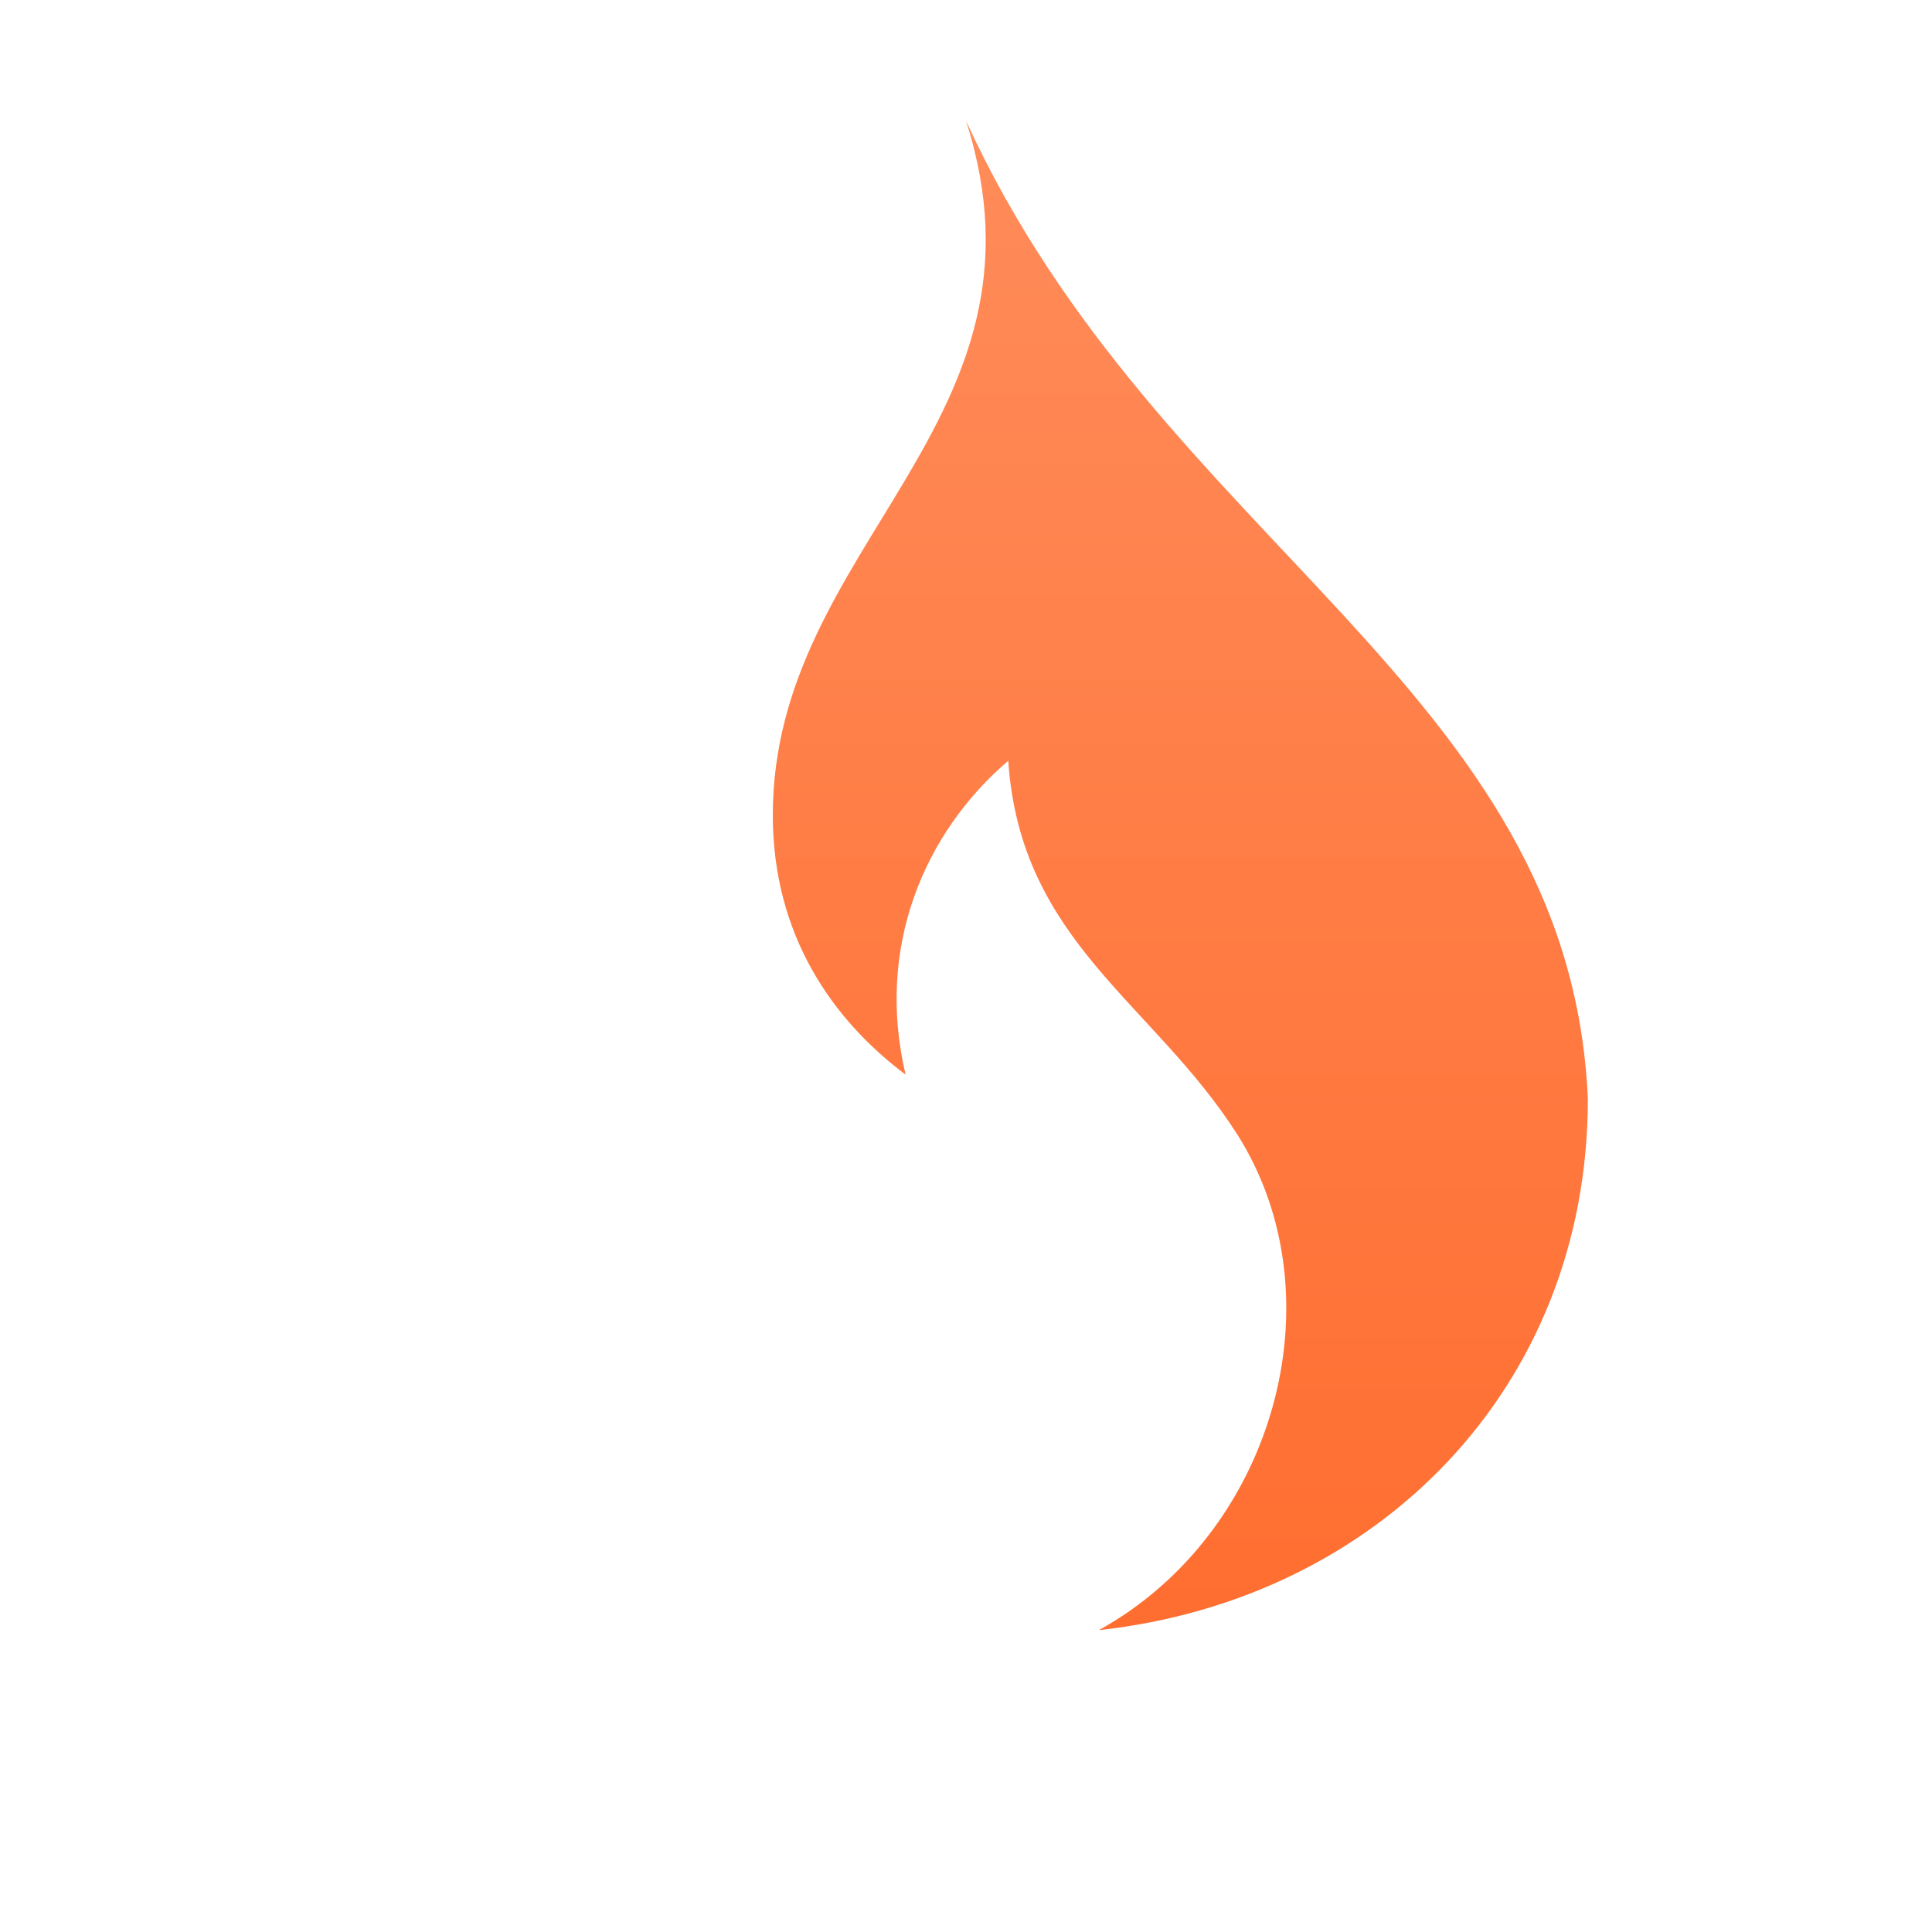
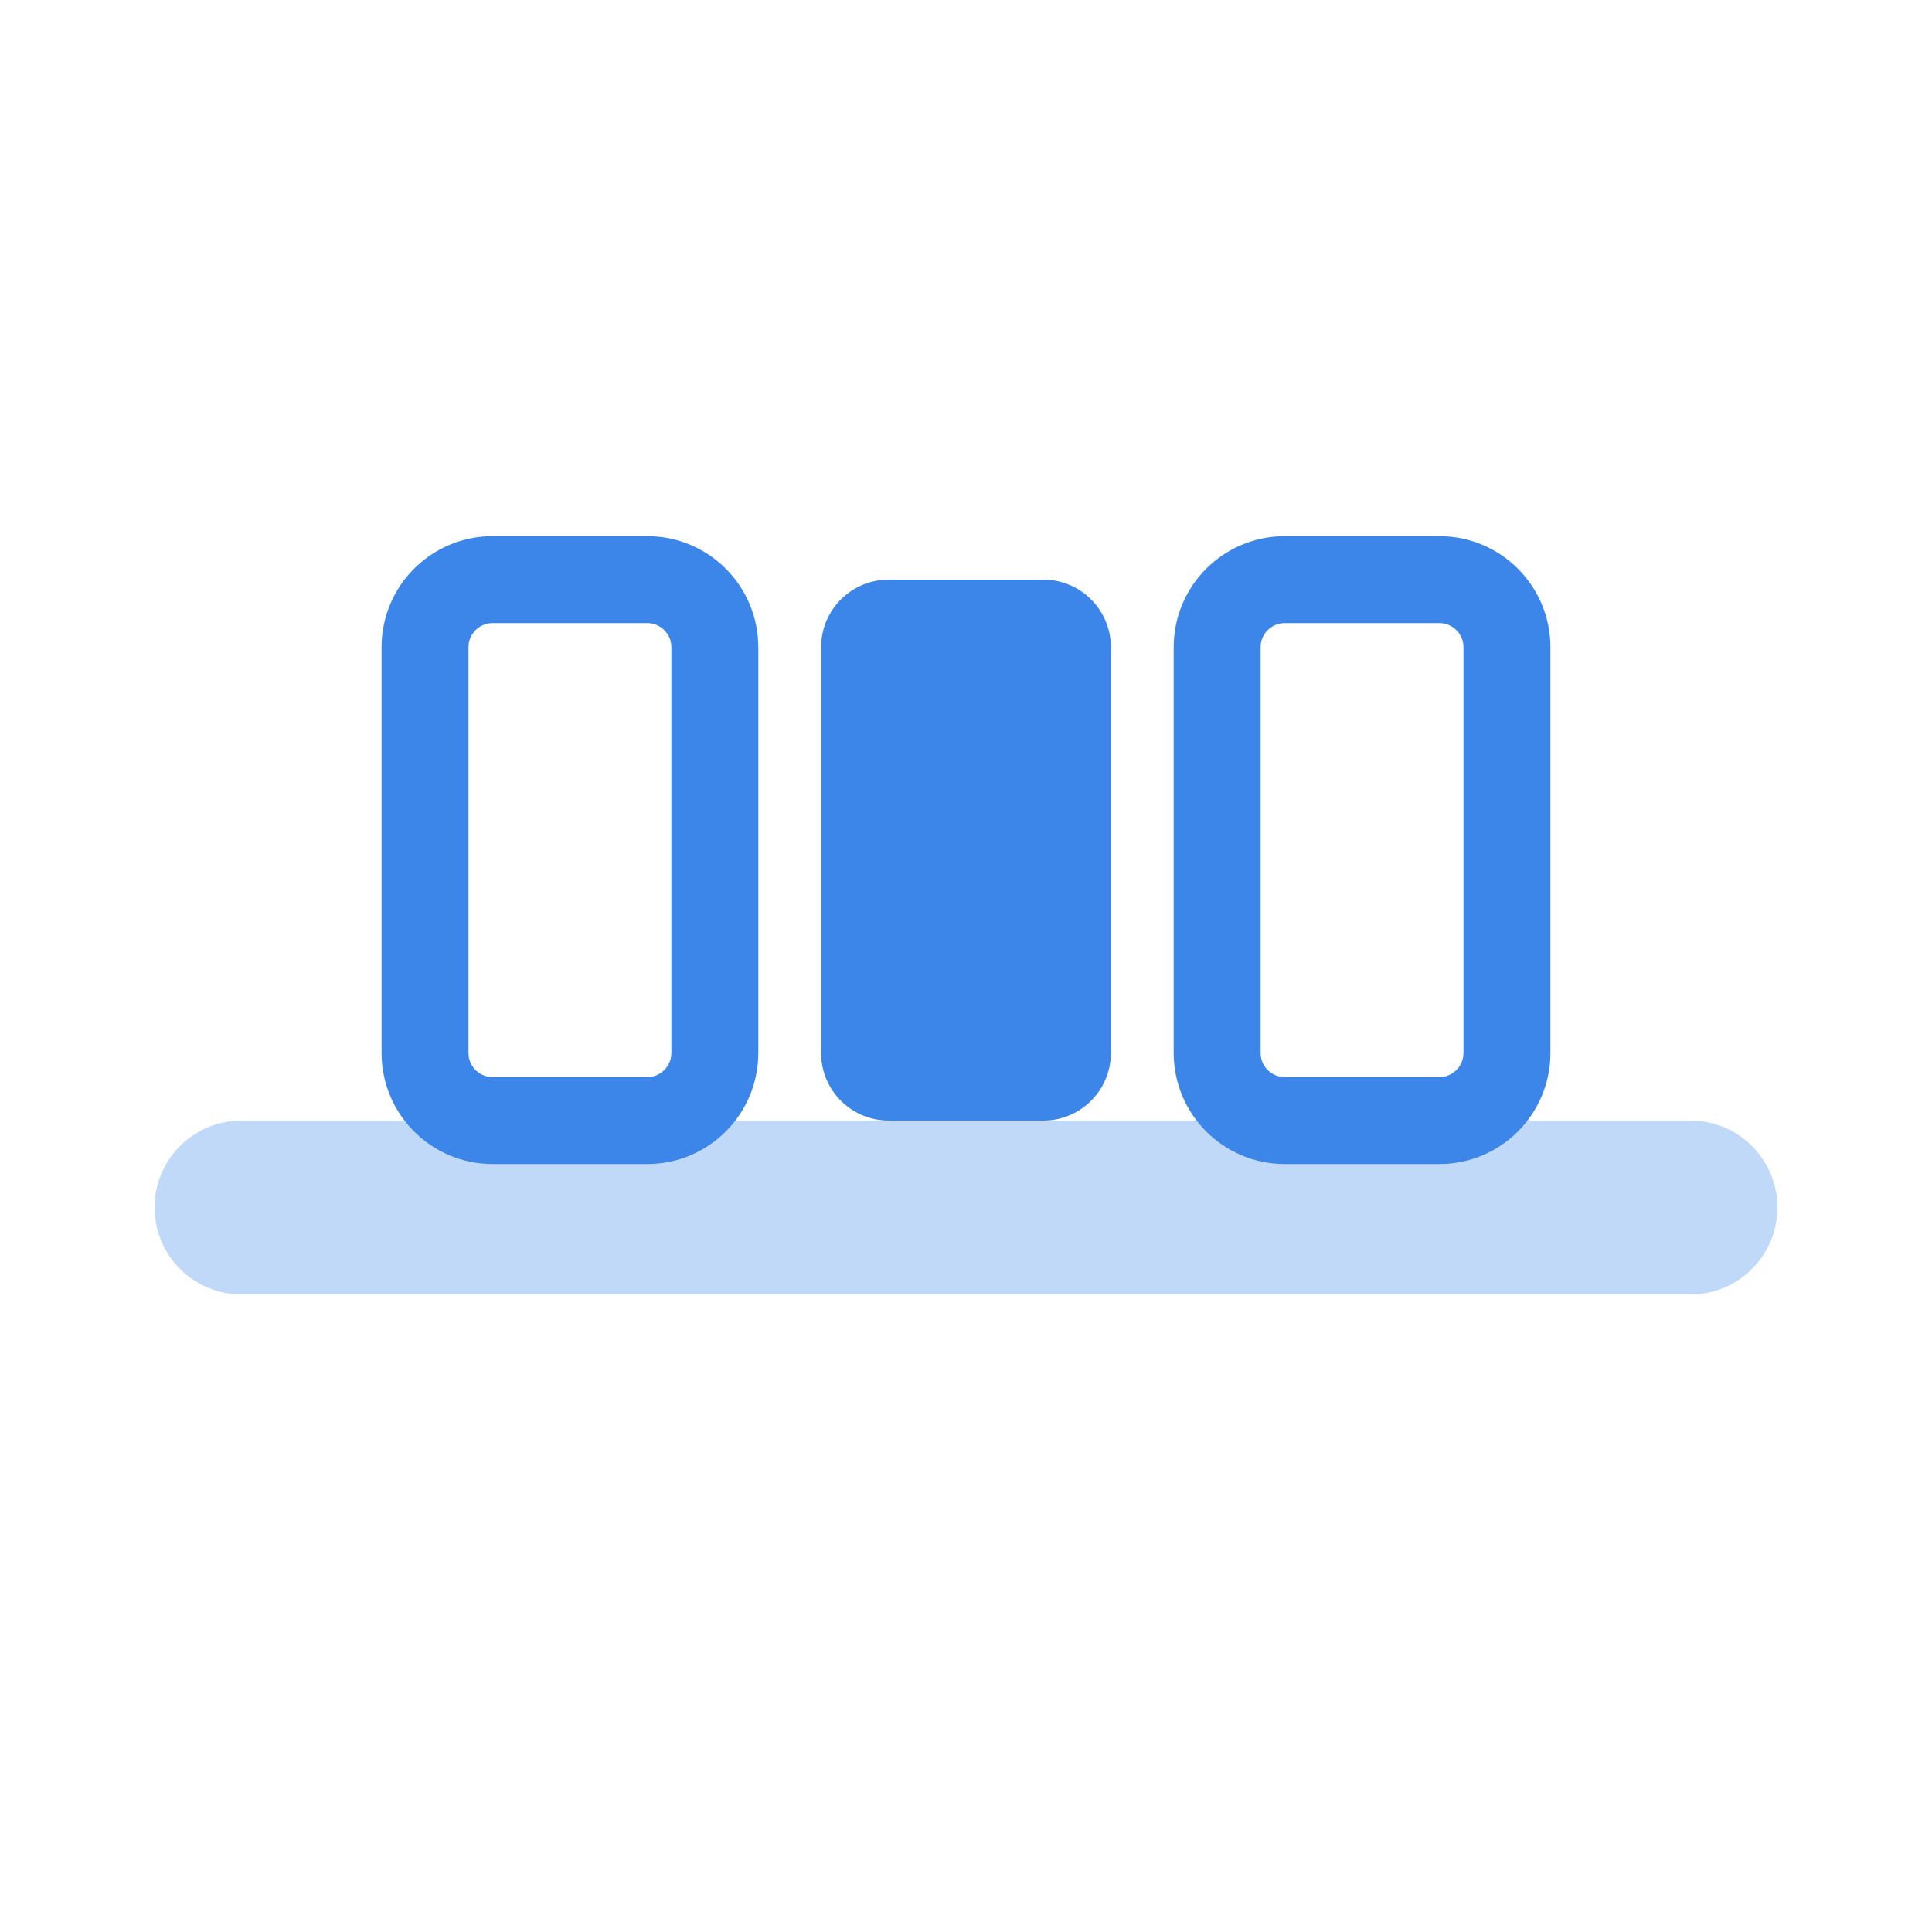
- <svg xmlns="http://www.w3.org/2000/svg" viewBox="0 0 32 32" fill="none">
-   <defs>
-     <linearGradient id="f" x1="16" y1="2" x2="16" y2="30" gradientUnits="userSpaceOnUse">
-       <stop stop-color="#ff8c5a" />
-       <stop offset="1" stop-color="#ff6a2b" />
-     </linearGradient>
-   </defs>
-   <path fill="url(#f)" d="M16 2c1.6 5-3.2 7-3.2 11.5 0 2 1 3.4 2.2 4.3-.5-2.1.3-4 1.7-5.2.2 3 2.4 4 3.8 6.2 1.7 2.7.6 6.6-2.3 8.2 4.6-.5 8.1-4 8.1-8.8C26 11.4 19.2 9 16 2Z" />
-   <path fill="#0e0f13" d="M14.4 17.6c-1.6 1.1-2.5 2.8-2.5 4.6 0 3 2.2 5.2 5 5.6-2.3-1.4-3.1-4-2-6.2-.6-.2-1.1-.6-1.4-1.1-.4-.7-.4-1.6-.1-2.9Z" opacity=".0" />
+ <svg xmlns="http://www.w3.org/2000/svg" viewBox="0 0 100 100" fill="none">
+   <rect x="8" y="58" width="84" height="9" rx="4.5" fill="#3b86e8" opacity=".32" />
+   <rect x="22" y="30" width="15" height="28" rx="3.5" stroke="#3b86e8" stroke-width="4.5" />
+   <rect x="42.5" y="30" width="15" height="28" rx="3.5" fill="#3b86e8" />
+   <rect x="63" y="30" width="15" height="28" rx="3.5" stroke="#3b86e8" stroke-width="4.5" />
</svg>
